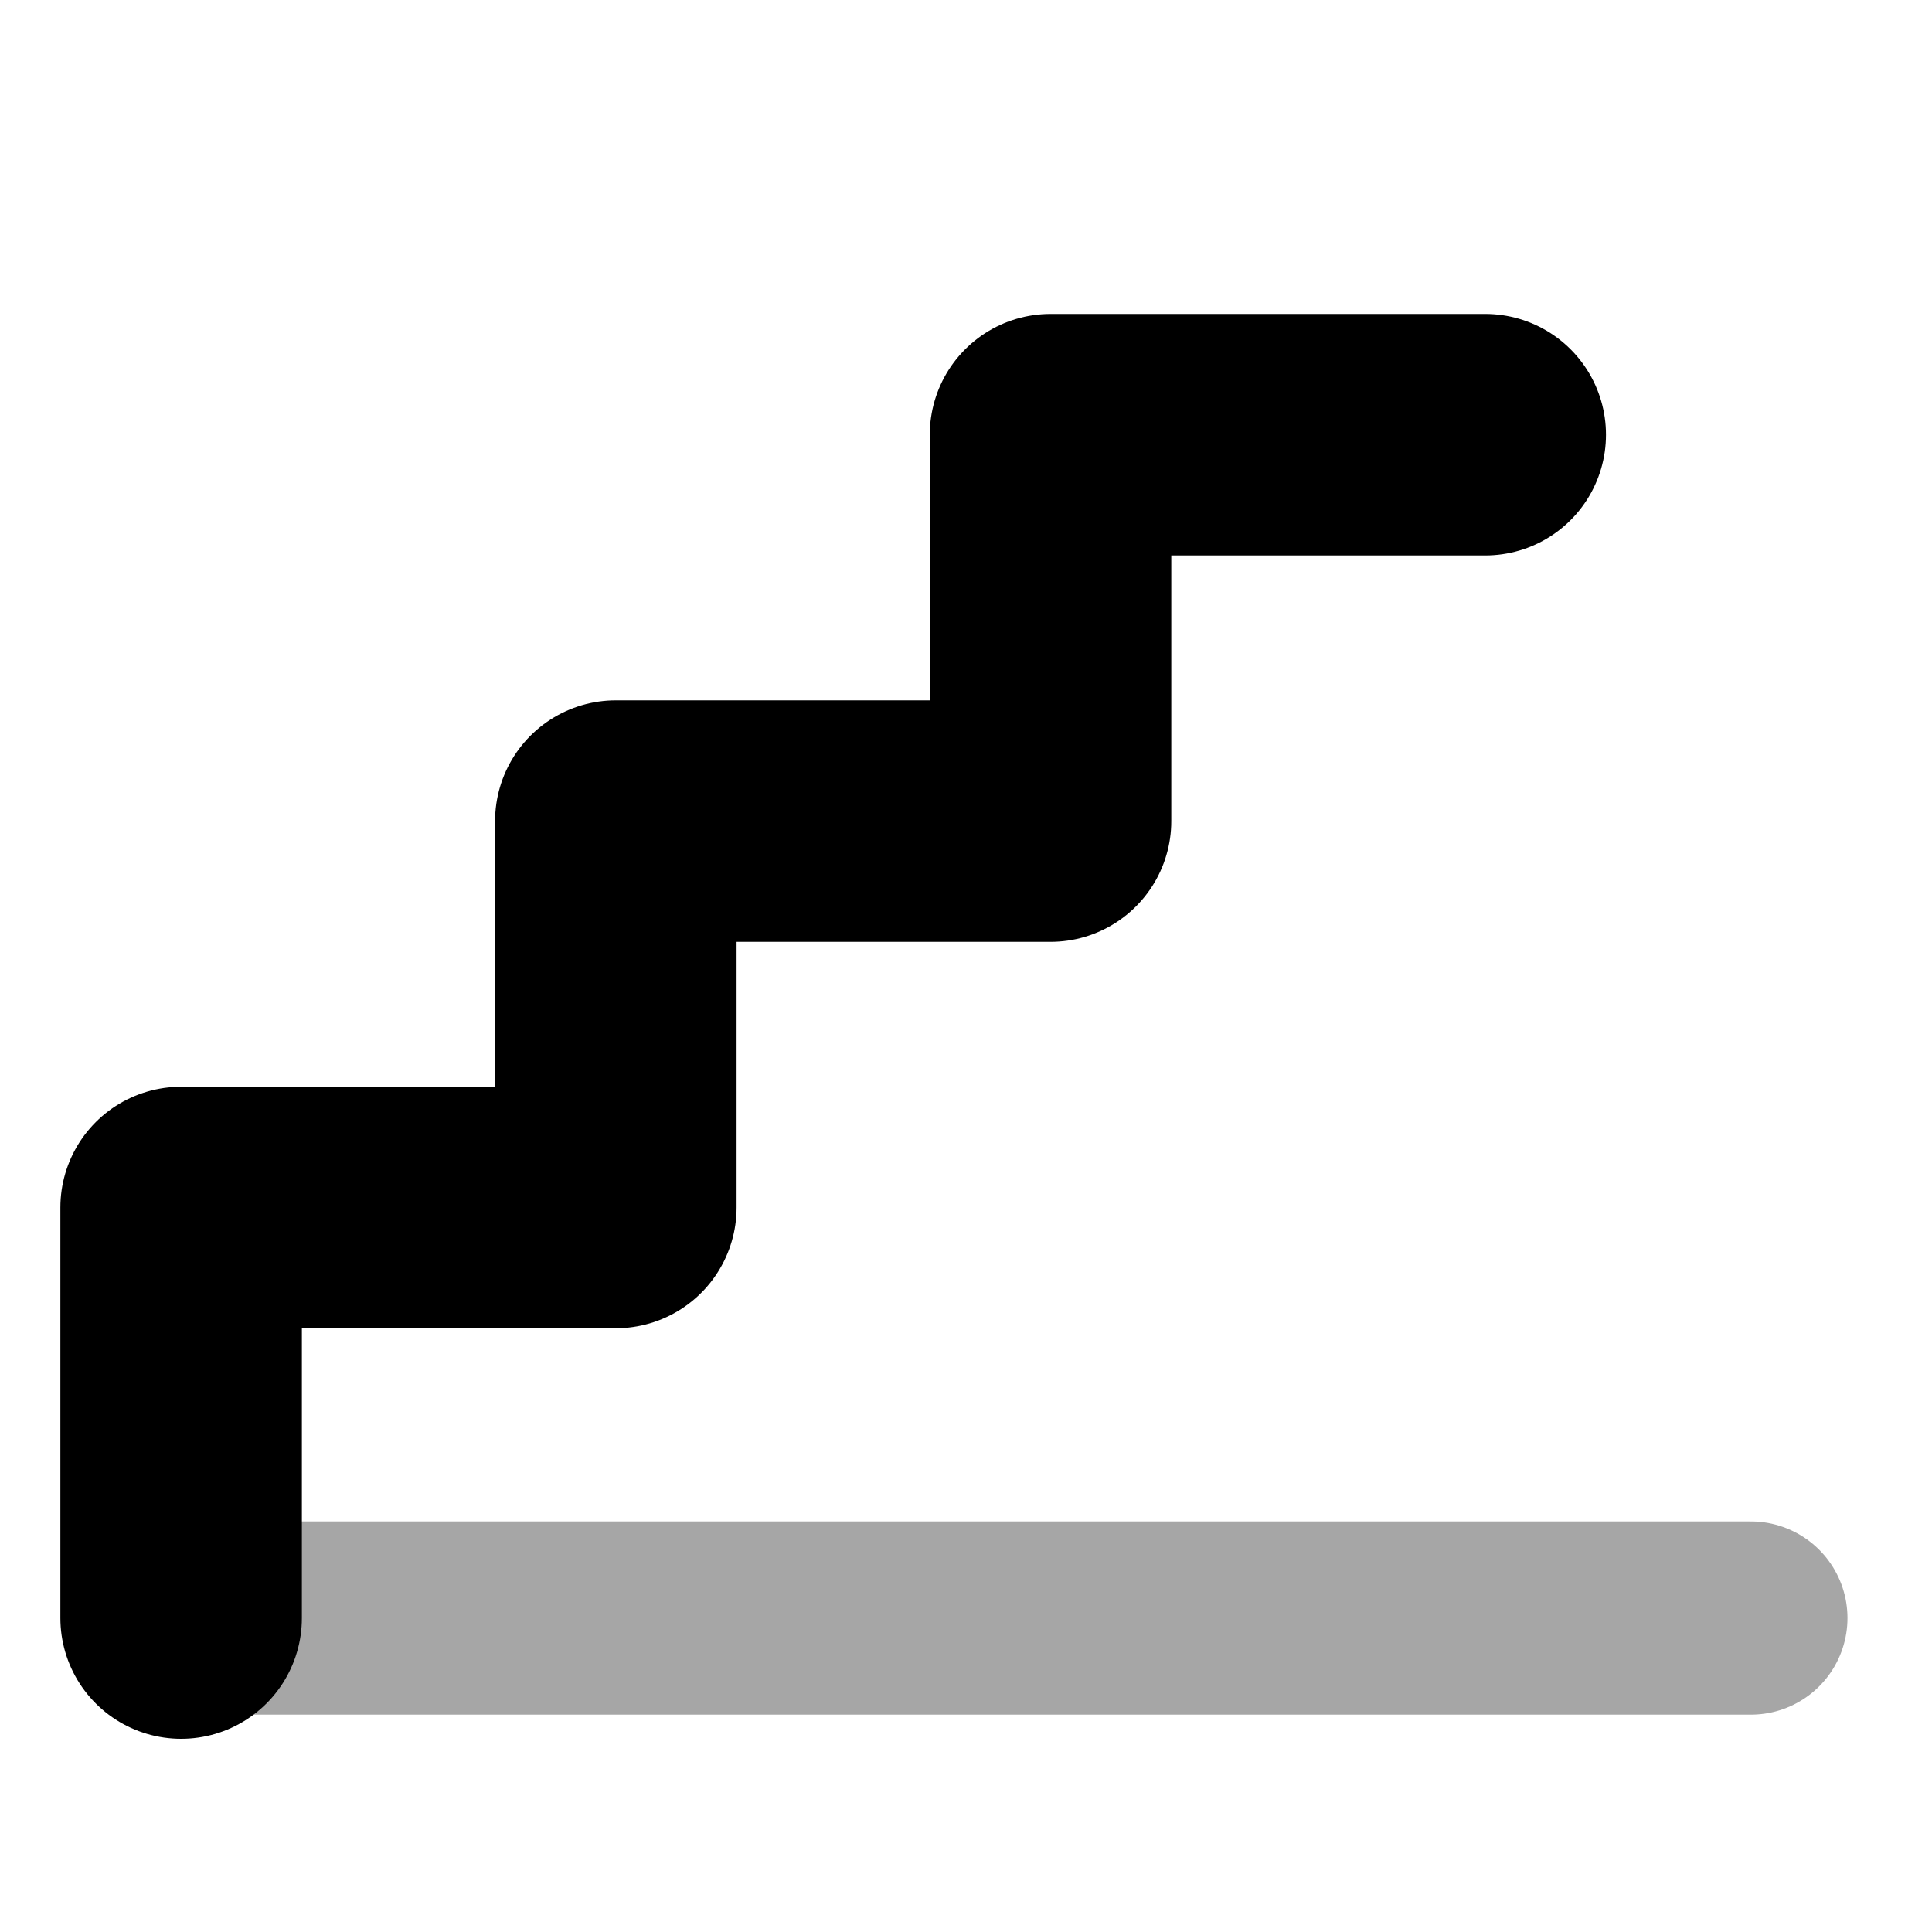
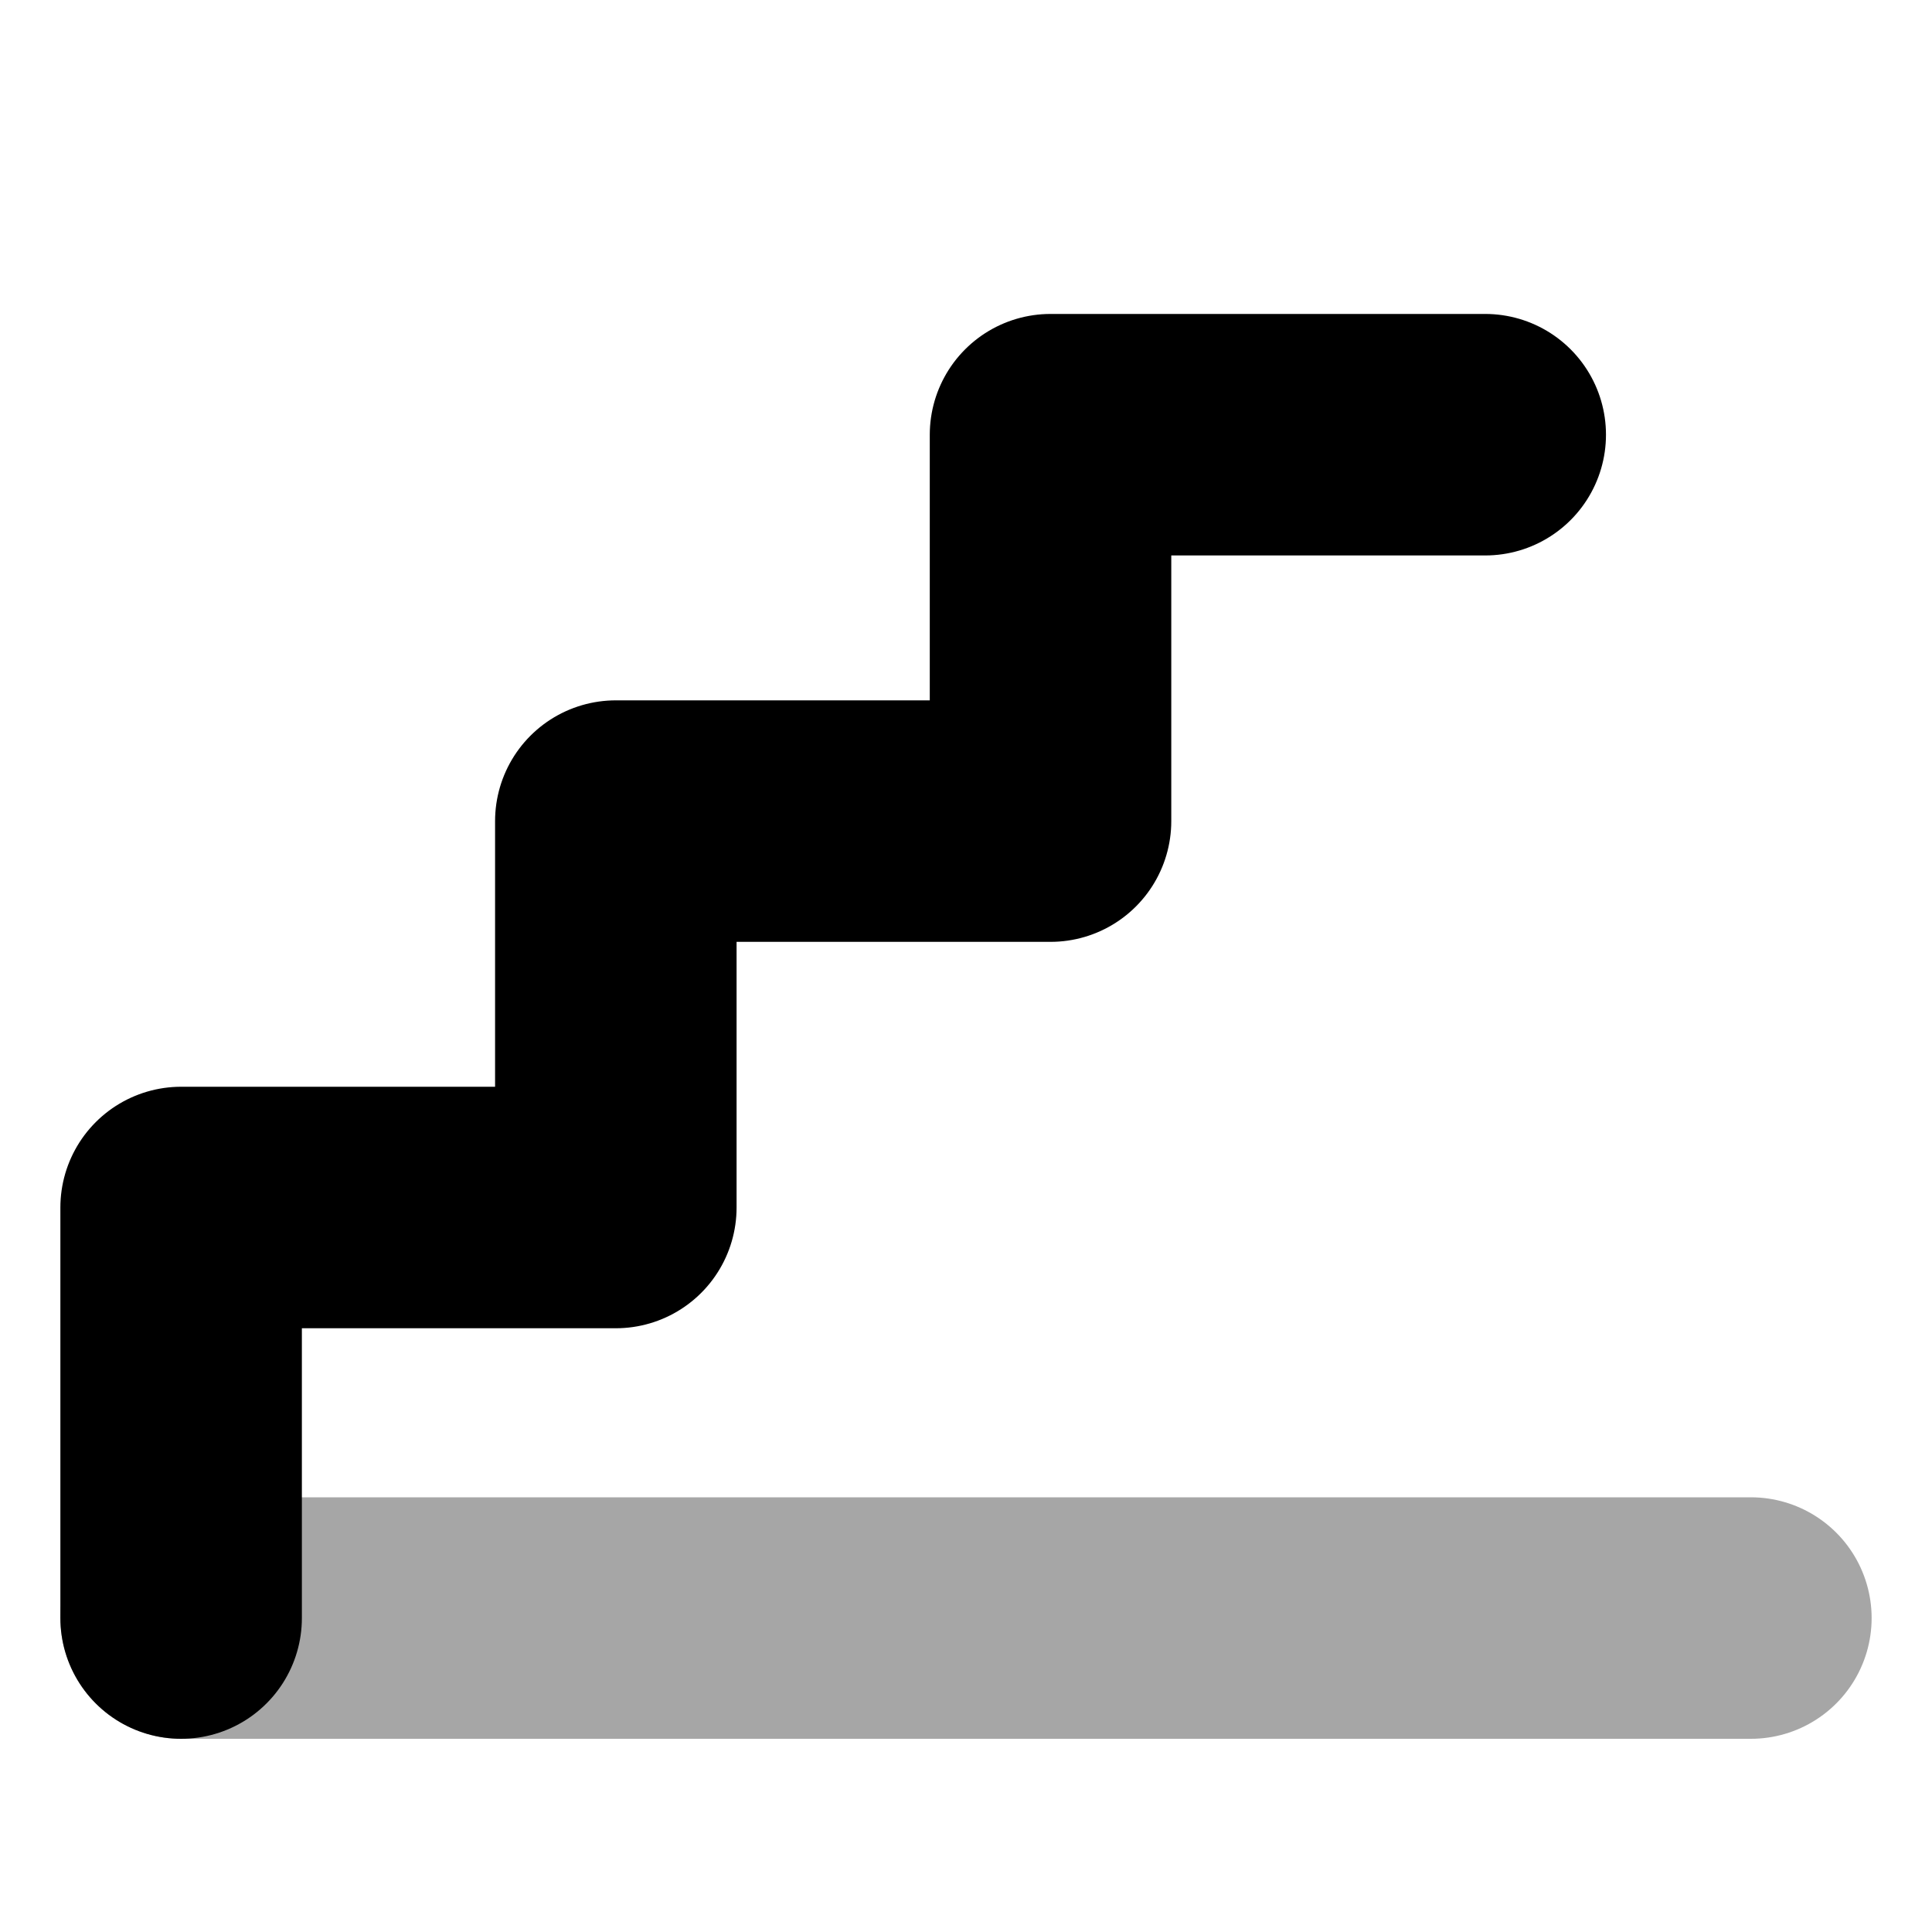
<svg xmlns="http://www.w3.org/2000/svg" width="16" height="16" viewBox="0 0 16 16">
-   <path fill="none" stroke="currentColor" stroke-width="1.6" stroke-linecap="round" stroke-opacity="0.35" d="M1.5 13.4h13" />
+   <path fill="none" stroke="currentColor" stroke-width="2" stroke-linecap="round" stroke-opacity="0.35" d="M1.5 13.4h13" />
  <path fill="none" stroke="currentColor" stroke-width="2" stroke-linecap="round" stroke-linejoin="round" d="M1.5 13.4V10h3.6V6.8h3.6V3.6h3.6" />
</svg>
